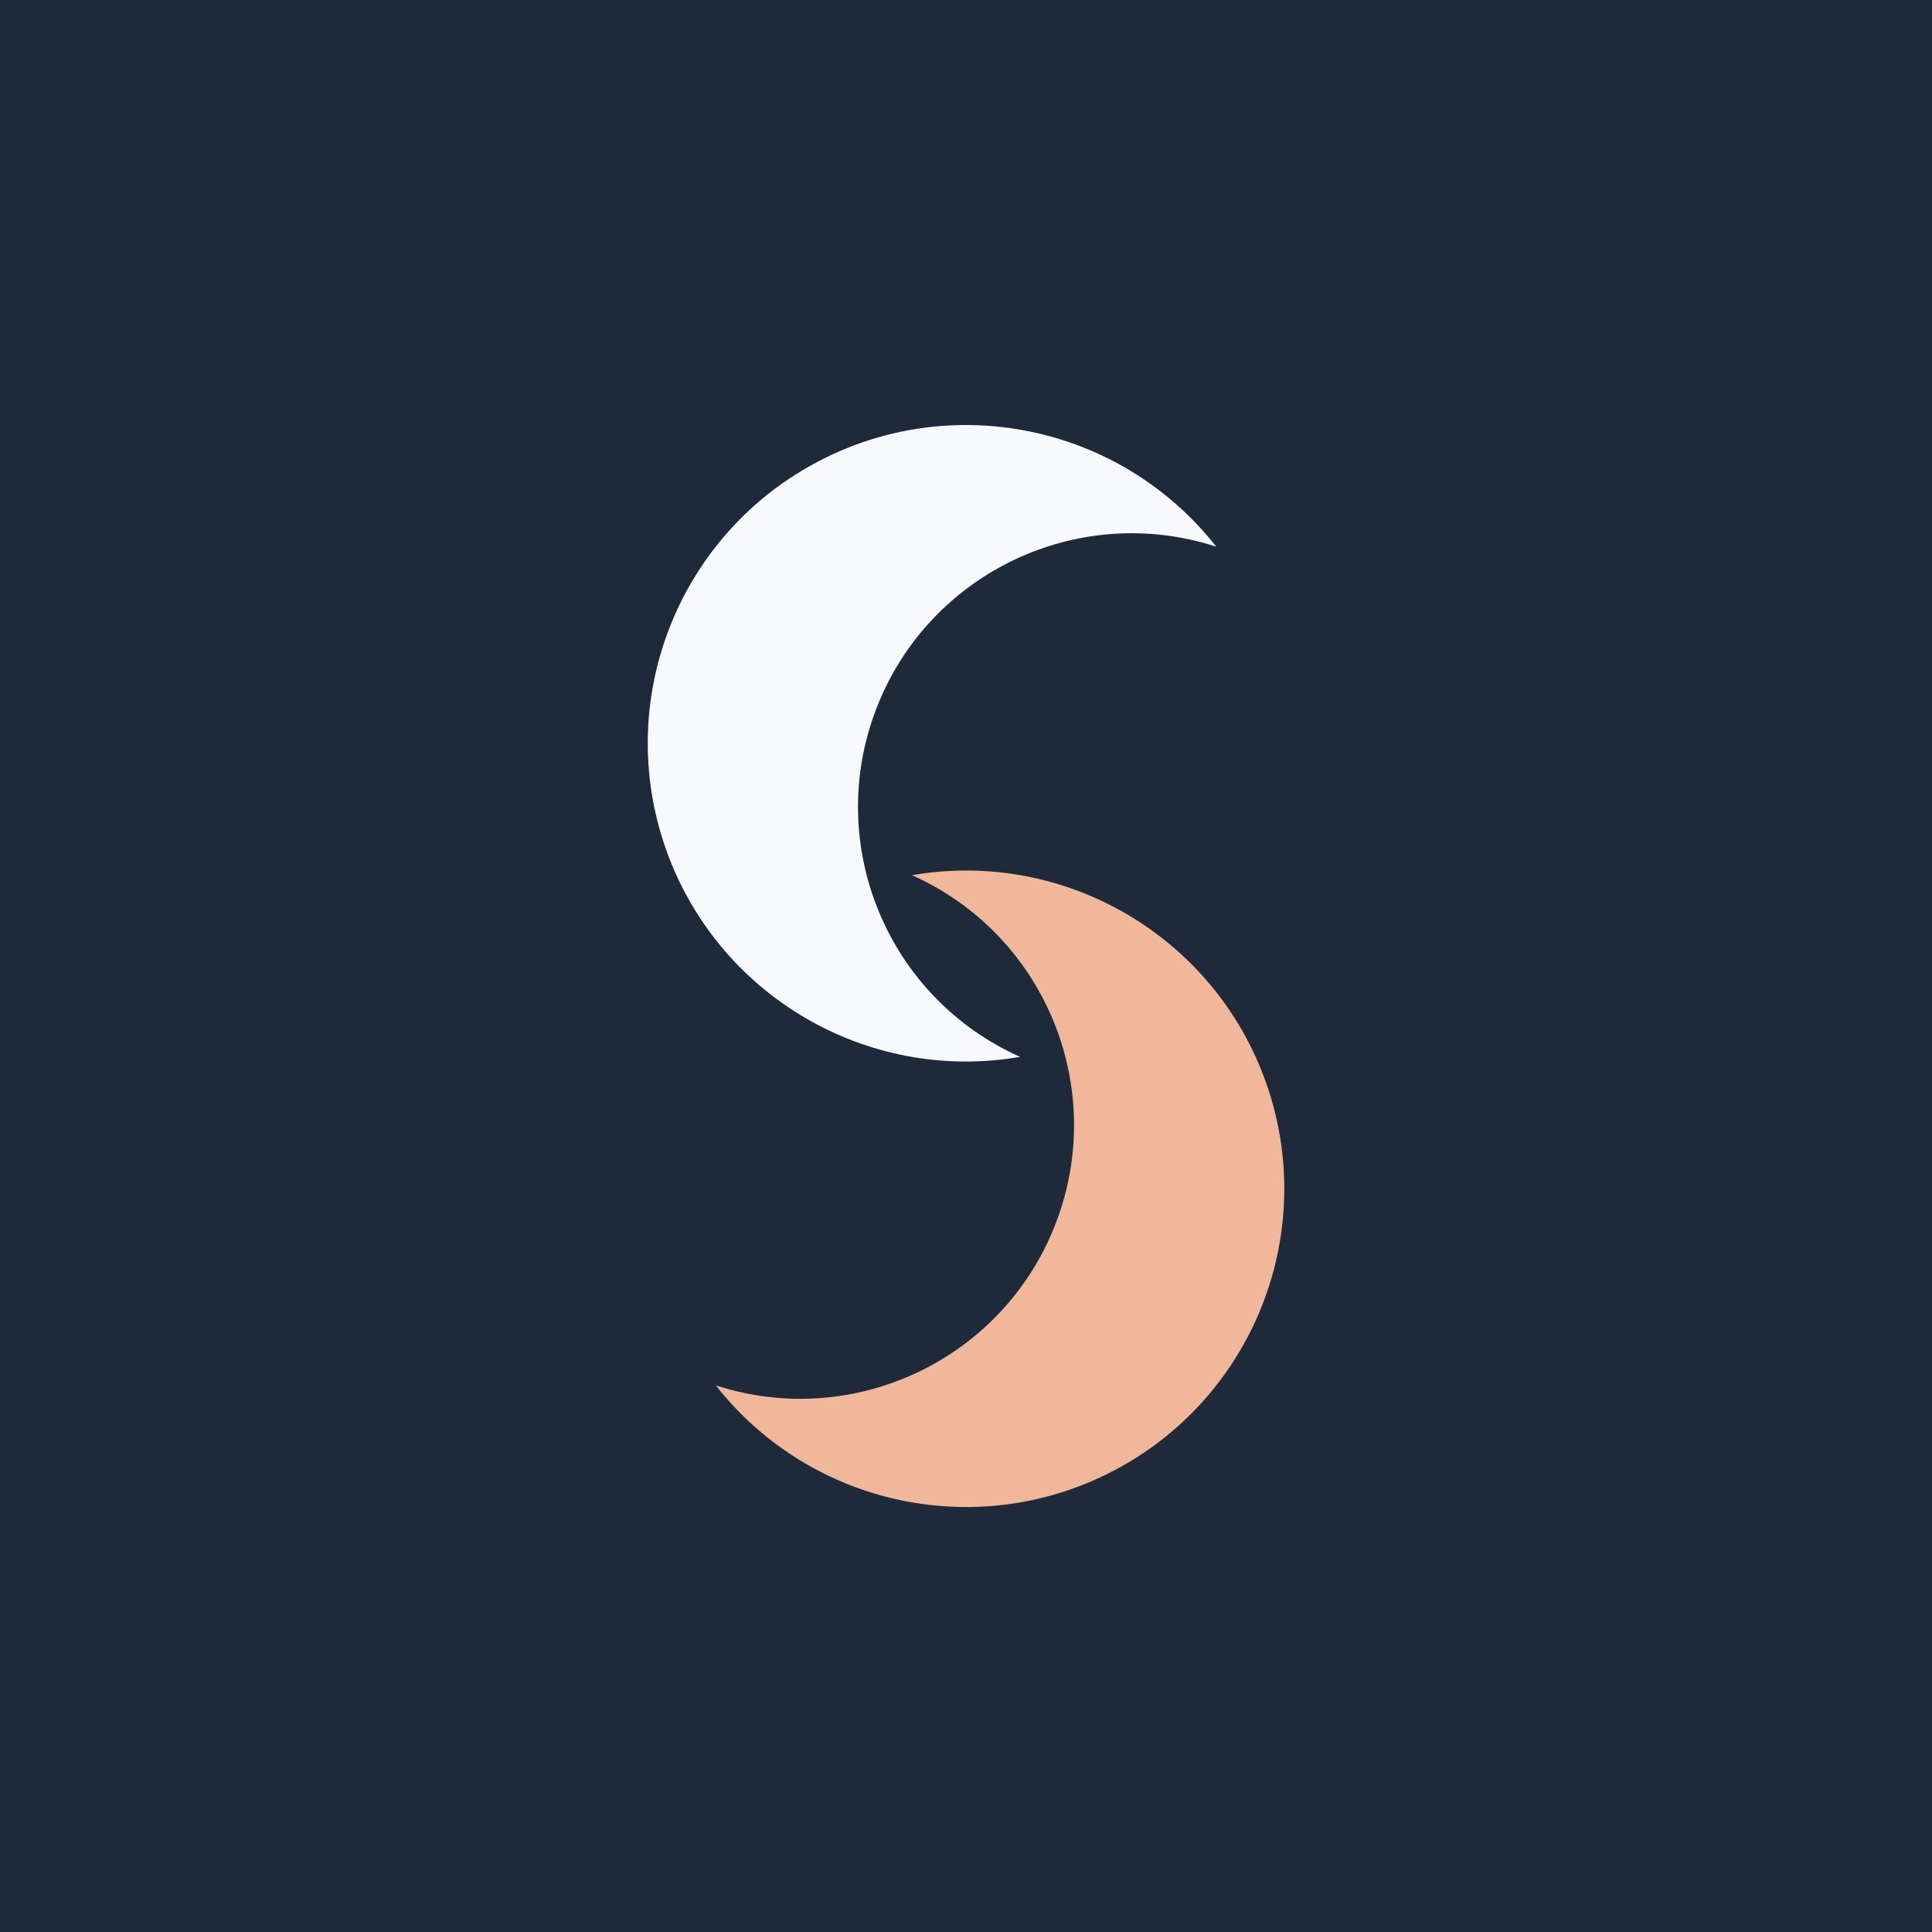
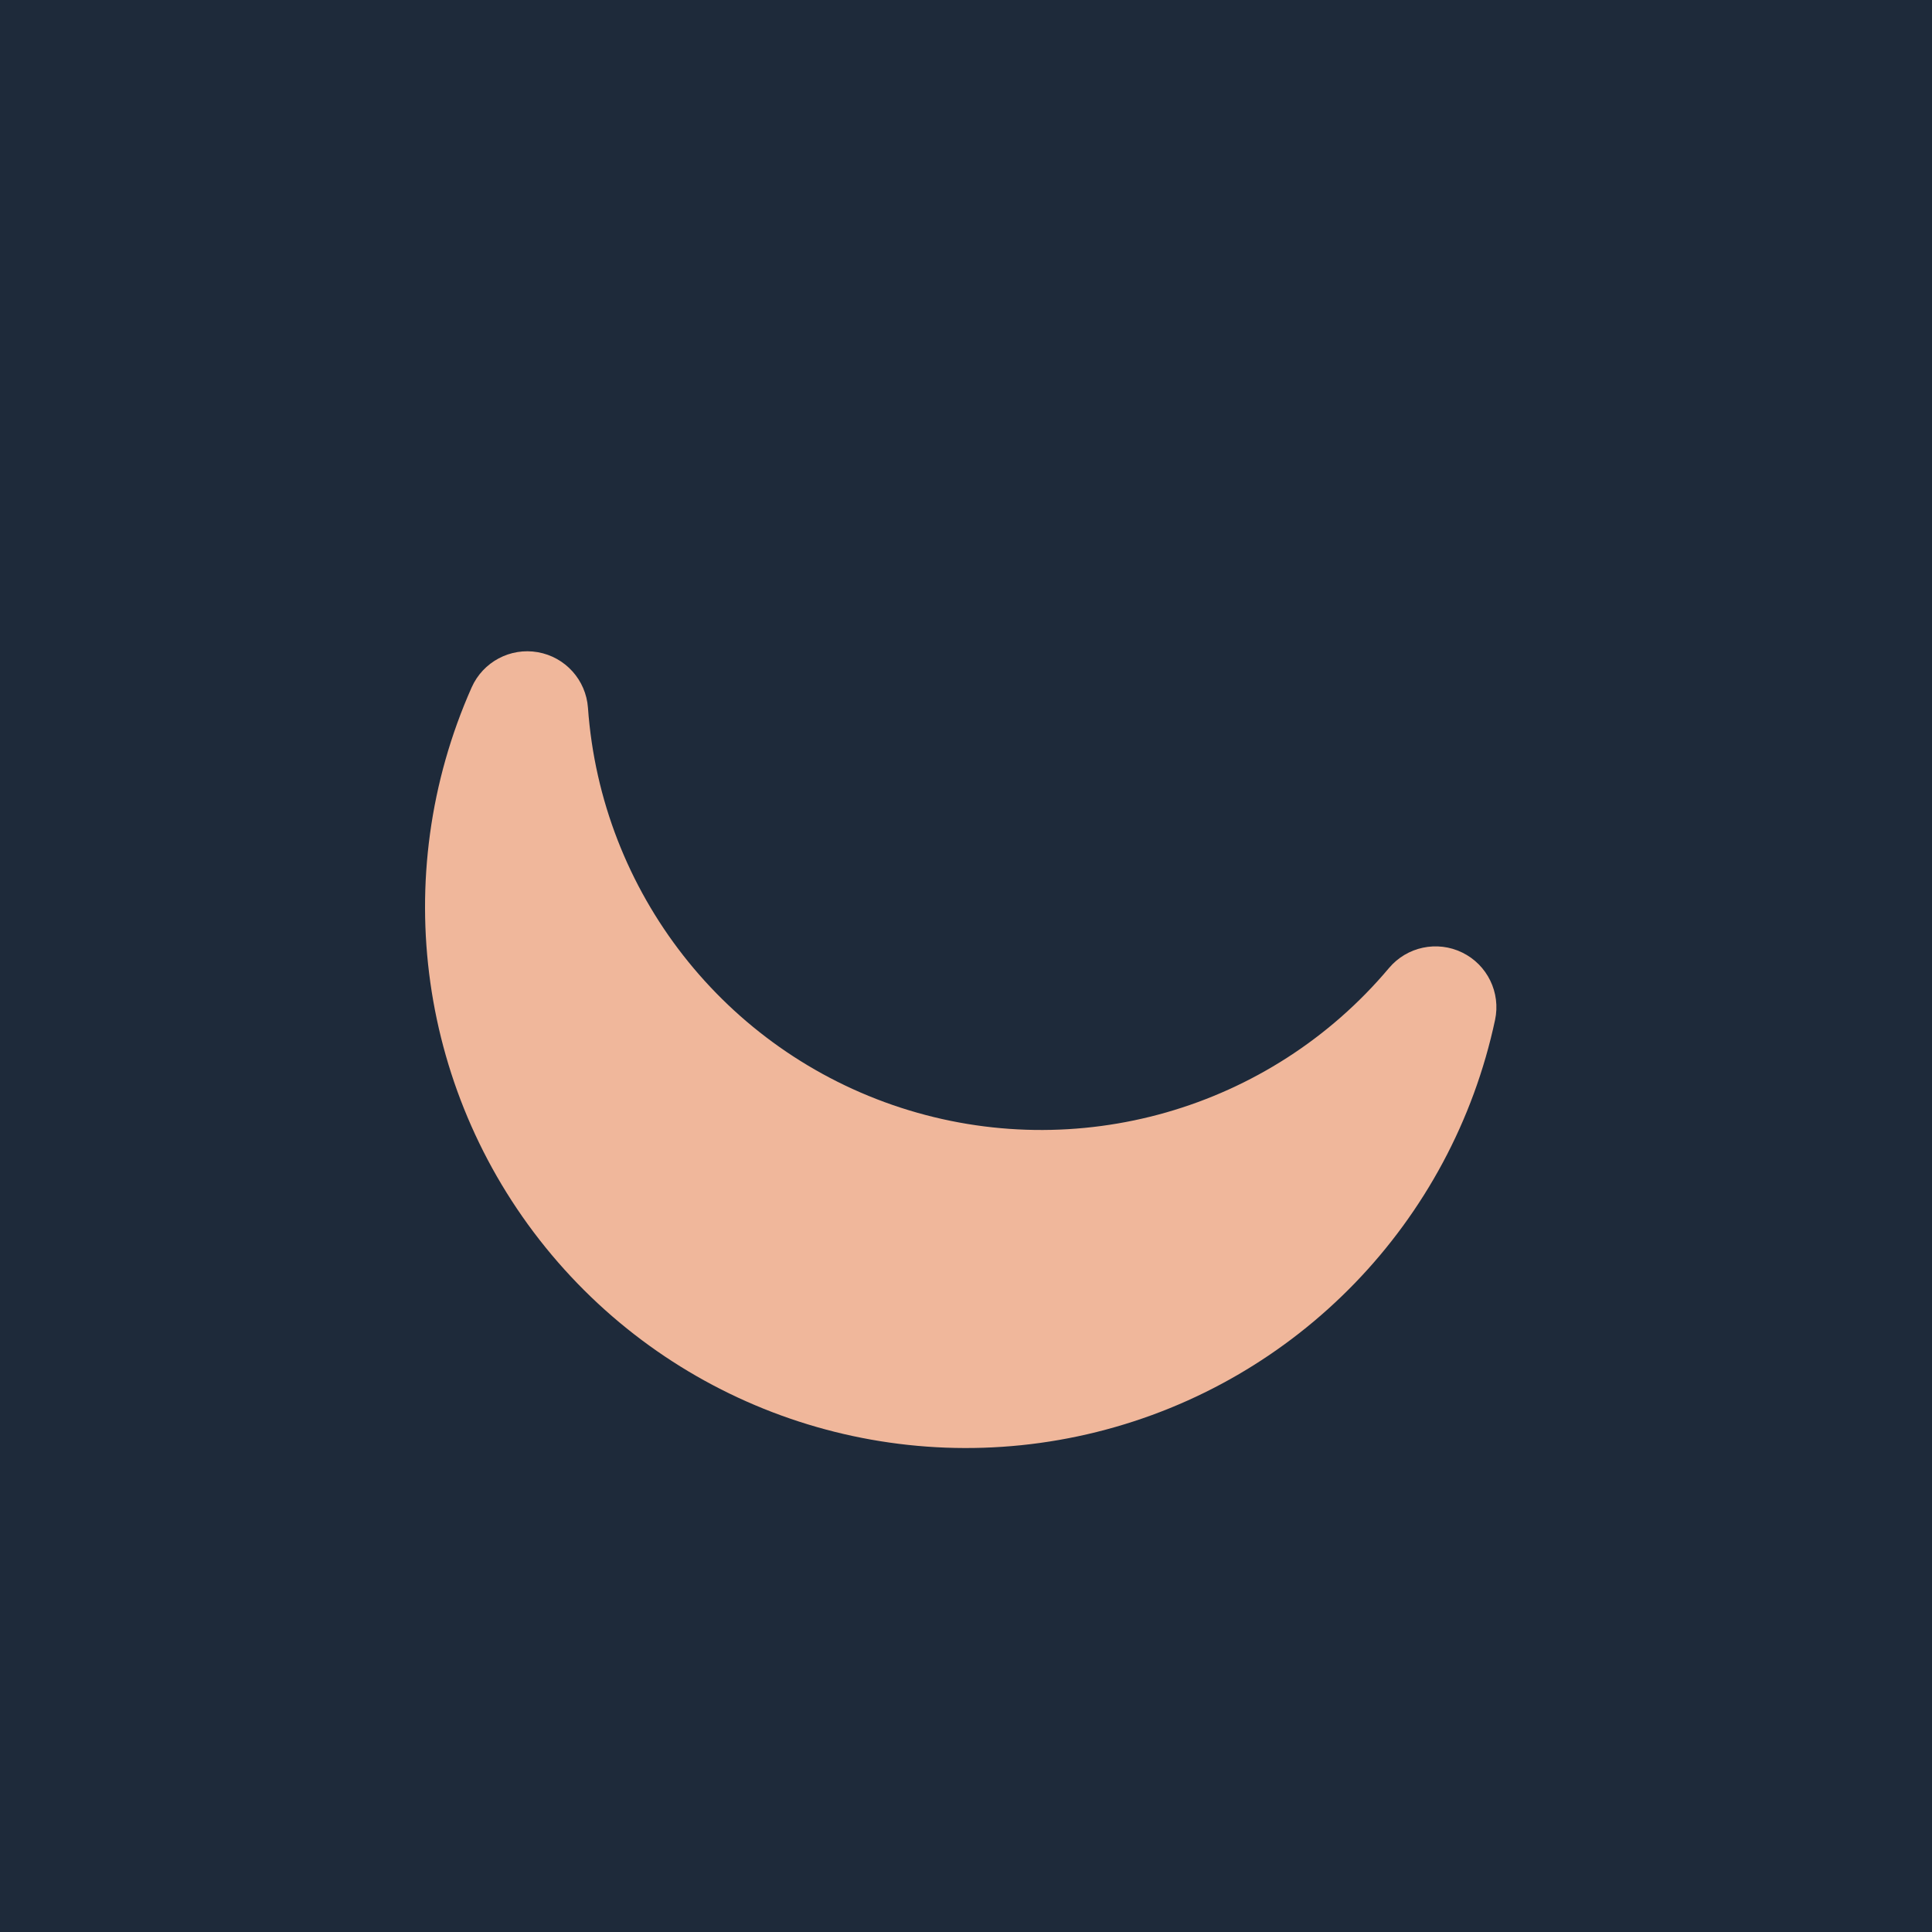
<svg xmlns="http://www.w3.org/2000/svg" viewBox="0 0 100 100">
  <rect width="100" height="100" fill="#1E2A3A" />
-   <g transform="translate(33.53,22.00) scale(0.7487) translate(-28.00,-12.60)">
-     <path d="M46.26,43.72 A22,22 0 1 1 32.70,78.99 A18.92,18.92 0 0 0 46.26,43.72 Z" fill="#F0B79B" />
-     <path d="M53.74,56.28 A22,22 0 1 1 67.30,21.01 A18.92,18.92 0 0 0 53.74,56.28 Z" fill="#F7F9FC" />
+   <g transform="translate(22.00,25.04) scale(0.7) translate(-10.00,-18.70)">
+     <path d="M89.120,58.346 A40,40 0 1 1 13.446,33.758 A4.5,4.5 0 0 1 22.047,35.266 A33.600,33.600 0 0 0 81.275,54.510 A4.5,4.5 0 0 1 89.120,58.346 Z" fill="#F0B79B" />
  </g>
</svg>
